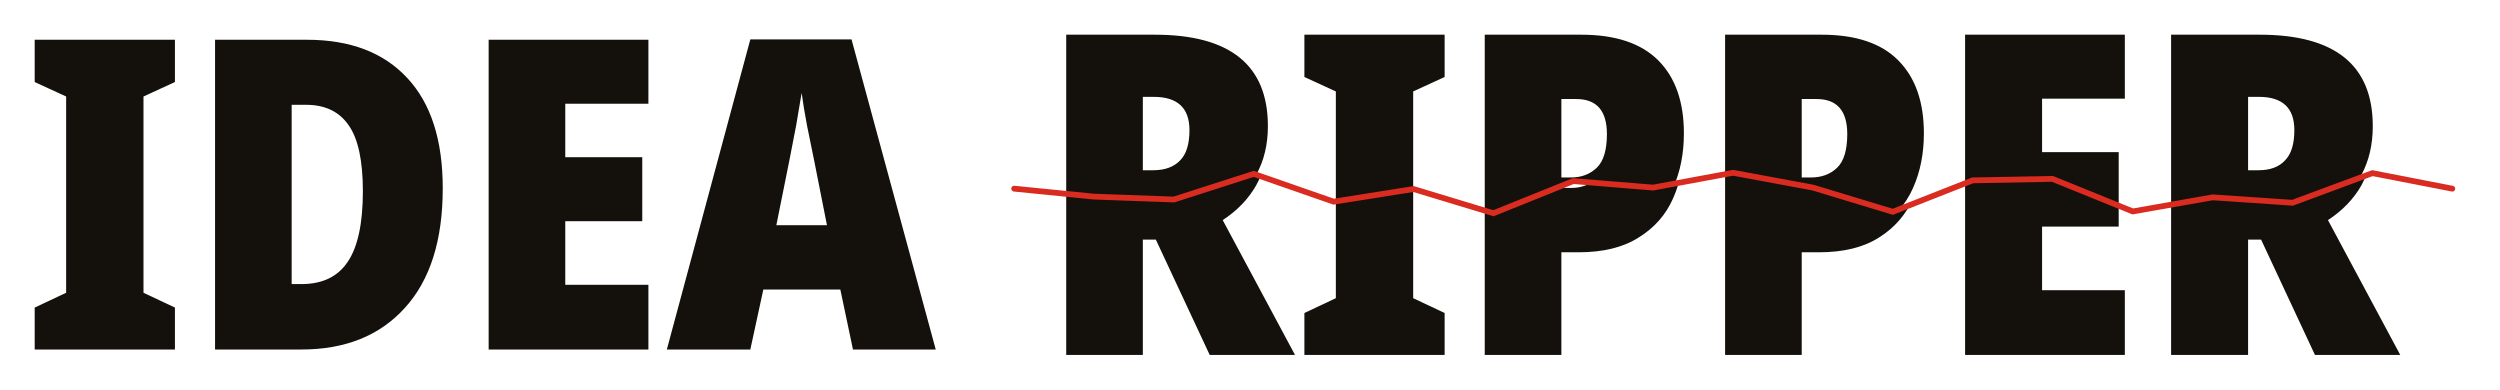
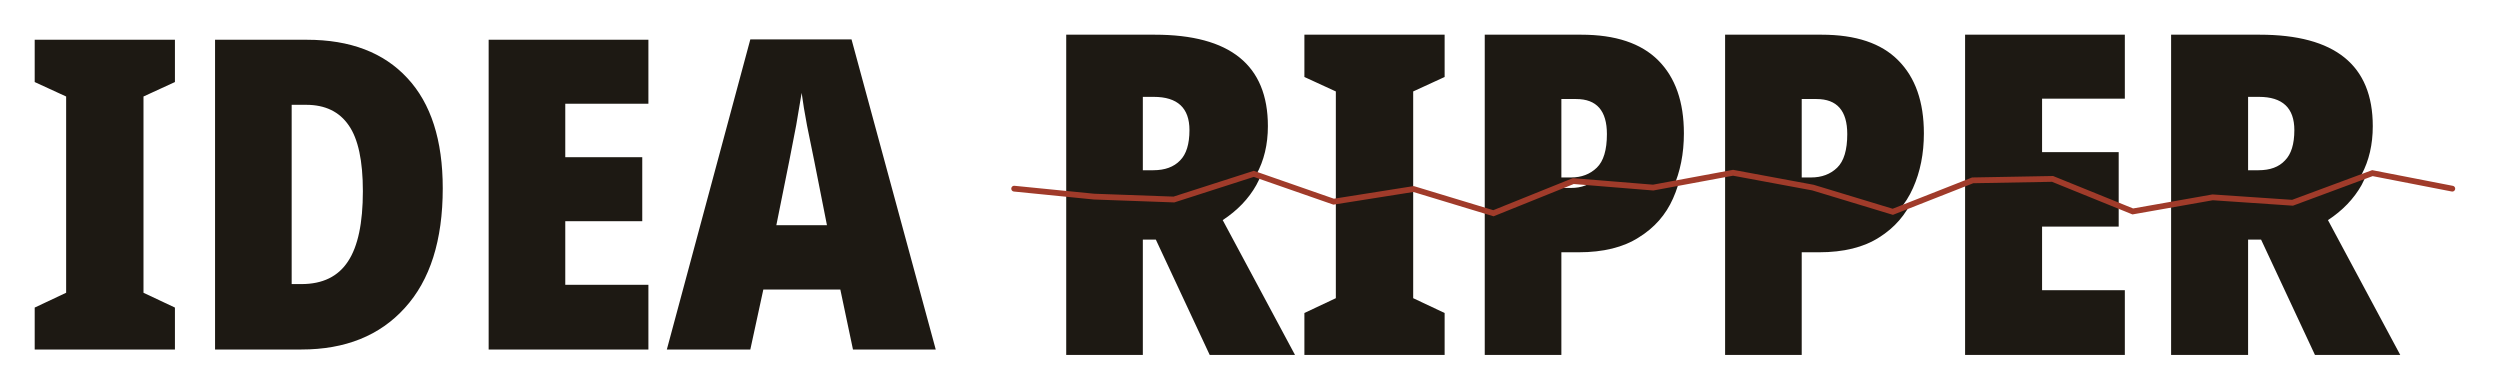
<svg xmlns="http://www.w3.org/2000/svg" xmlns:xlink="http://www.w3.org/1999/xlink" viewBox="0 0 691.7 107.8" width="100%" role="img" aria-label="Idea Ripper">
  <defs>
    <path id="wmIdea" d="M42.2 0.0L3.4 0.0L3.4 11.6L12.1 15.7L12.1 70.0L3.4 74.0L3.4 85.7L42.2 85.7L42.2 74.0L33.5 70.0L33.5 15.7L42.2 11.6L42.2 0.0ZM116.3 44.6Q116.3 23.0 105.8 11.5Q95.4 0.0 77.2 0.0L53.3 0.0L53.3 85.7L78.7 85.7Q96.7 85.7 106.5 75.1Q116.3 64.6 116.3 44.6ZM94.2 43.8Q94.2 56.4 90.3 62.0Q86.4 67.7 78.5 67.7L74.5 67.7L74.5 18.1L77.2 18.1Q86.0 18.1 90.1 24.4Q94.2 30.6 94.2 43.8ZM173.2 0.0L129.0 0.0L129.0 85.7L173.2 85.7L173.2 68.0L150.2 68.0L150.2 53.2L171.5 53.2L171.5 35.5L150.2 35.5L150.2 17.9L173.2 17.9L173.2 0.0ZM229.8 0.0L226.3 16.6L205.0 16.6L201.4 0.0L178.3 0.0L201.4 85.8L229.4 85.8L252.7 0.0L229.8 0.0ZM219.1 52.1Q218.2 56.5 217.1 61.9Q216.1 67.2 215.6 71.0Q215.0 67.3 214.1 62.1Q213.1 56.9 212.2 52.3L208.6 34.4L222.6 34.4L219.1 52.1Z" />
    <path id="wmRip" d="M32.2 85.7Q63.5 85.7 63.5 60.4Q63.5 52.8 60.3 47.0Q57.1 41.3 51.0 37.3L71.0 0.0L47.4 0.0L32.5 31.9L28.9 31.9L28.9 0.0L7.7 0.0L7.7 85.7L32.2 85.7ZM31.9 68.5L28.9 68.5L28.9 48.2L31.8 48.2Q36.6 48.2 39.2 50.9Q41.8 53.5 41.8 59.3Q41.8 68.5 31.9 68.5ZM112.4 0.0L73.6 0.0L73.6 11.6L82.3 15.7L82.3 70.0L73.6 74.0L73.6 85.7L112.4 85.7L112.4 74.0L103.7 70.0L103.7 15.7L112.4 11.6L112.4 0.0ZM150.2 85.7Q164.4 85.7 171.5 78.6Q178.6 71.5 178.6 58.4Q178.6 50.0 175.6 43.3Q172.6 36.5 166.1 32.5Q159.7 28.4 149.5 28.4L144.7 28.4L144.7 0.0L123.5 0.0L123.5 85.7L150.2 85.7ZM148.8 67.9L144.7 67.9L144.7 46.2L147.4 46.2Q151.7 46.2 154.5 48.9Q157.3 51.6 157.3 58.2Q157.3 67.9 148.8 67.9ZM216.7 85.7Q230.9 85.7 237.9 78.6Q245.0 71.5 245.0 58.4Q245.0 50.0 242.0 43.3Q239.0 36.5 232.6 32.5Q226.2 28.4 216.0 28.4L211.2 28.4L211.2 0.0L190.0 0.0L190.0 85.7L216.7 85.7ZM215.3 67.9L211.2 67.9L211.2 46.2L213.8 46.2Q218.2 46.2 221.0 48.9Q223.8 51.6 223.8 58.2Q223.8 67.9 215.3 67.9ZM300.6 0.0L256.4 0.0L256.4 85.7L300.6 85.7L300.6 68.0L277.7 68.0L277.7 53.2L298.9 53.2L298.9 35.5L277.7 35.5L277.7 17.9L300.6 17.9L300.6 0.0ZM337.9 85.7Q369.2 85.7 369.2 60.4Q369.2 52.8 366.1 47.0Q362.9 41.3 356.8 37.3L376.8 0.0L353.2 0.0L338.3 31.9L334.7 31.9L334.7 0.0L313.4 0.0L313.4 85.7L337.9 85.7ZM337.7 68.5L334.7 68.5L334.7 48.2L337.6 48.2Q342.4 48.2 344.9 50.9Q347.5 53.5 347.5 59.3Q347.5 68.5 337.7 68.5Z" />
    <clipPath id="ripTop">
      <polygon points="280.6,0 678.5,0 678.5,52.2 656.4,47.9 634.3,56.1 612.2,54.6 590.1,58.5 567.9,49.5 545.8,49.9 523.7,58.6 501.6,51.9 479.5,47.8 457.4,51.9 435.3,50.1 413.2,59.0 391.1,52.3 369.0,55.8 346.9,48.1 324.8,55.2 302.7,54.4 280.6,52.2" />
    </clipPath>
    <clipPath id="ripBot">
      <polygon points="280.6,107.8 678.5,107.8 678.5,52.2 656.4,47.9 634.3,56.1 612.2,54.6 590.1,58.5 567.9,49.5 545.8,49.9 523.7,58.6 501.6,51.9 479.5,47.8 457.4,51.9 435.3,50.1 413.2,59.0 391.1,52.3 369.0,55.8 346.9,48.1 324.8,55.2 302.7,54.4 280.6,52.2" />
    </clipPath>
  </defs>
-   <g fill="#14110c">
+   <g fill="#1D1913">
    <g transform="translate(6.2,96.7) scale(1,-1)">
      <use xlink:href="#wmIdea" />
    </g>
  </g>
  <g clip-path="url(#ripTop)">
-     <g fill="#14110c" transform="translate(287.3,95.3) scale(1,-1)">
+     <g fill="#1D1913" transform="translate(287.3,95.3) scale(1,-1)">
      <use xlink:href="#wmRip" />
    </g>
  </g>
  <g clip-path="url(#ripBot)">
-     <g fill="#14110c" transform="translate(287.3,98.2) scale(1,-1)">
+     <g fill="#1D1913" transform="translate(287.3,98.2) scale(1,-1)">
      <use xlink:href="#wmRip" />
    </g>
  </g>
-   <polyline points="280.6,52.2 302.7,54.4 324.8,55.2 346.9,48.1 369.0,55.8 391.1,52.3 413.2,59.0 435.3,50.1 457.4,51.9 479.5,47.8 501.6,51.9 523.7,58.6 545.8,49.9 567.9,49.5 590.1,58.5 612.2,54.6 634.3,56.1 656.4,47.9 678.5,52.2" fill="none" stroke="#d92b1f" stroke-width="1.6" stroke-linecap="round" />
+   <polyline points="280.6,52.2 302.7,54.4 324.8,55.2 346.9,48.1 369.0,55.8 391.1,52.3 413.2,59.0 435.3,50.1 457.4,51.9 479.5,47.8 501.6,51.9 523.7,58.6 545.8,49.9 567.9,49.5 590.1,58.5 612.2,54.6 634.3,56.1 656.4,47.9 678.5,52.2" fill="none" stroke="#A03B2A" stroke-width="1.6" stroke-linecap="round" />
</svg>
